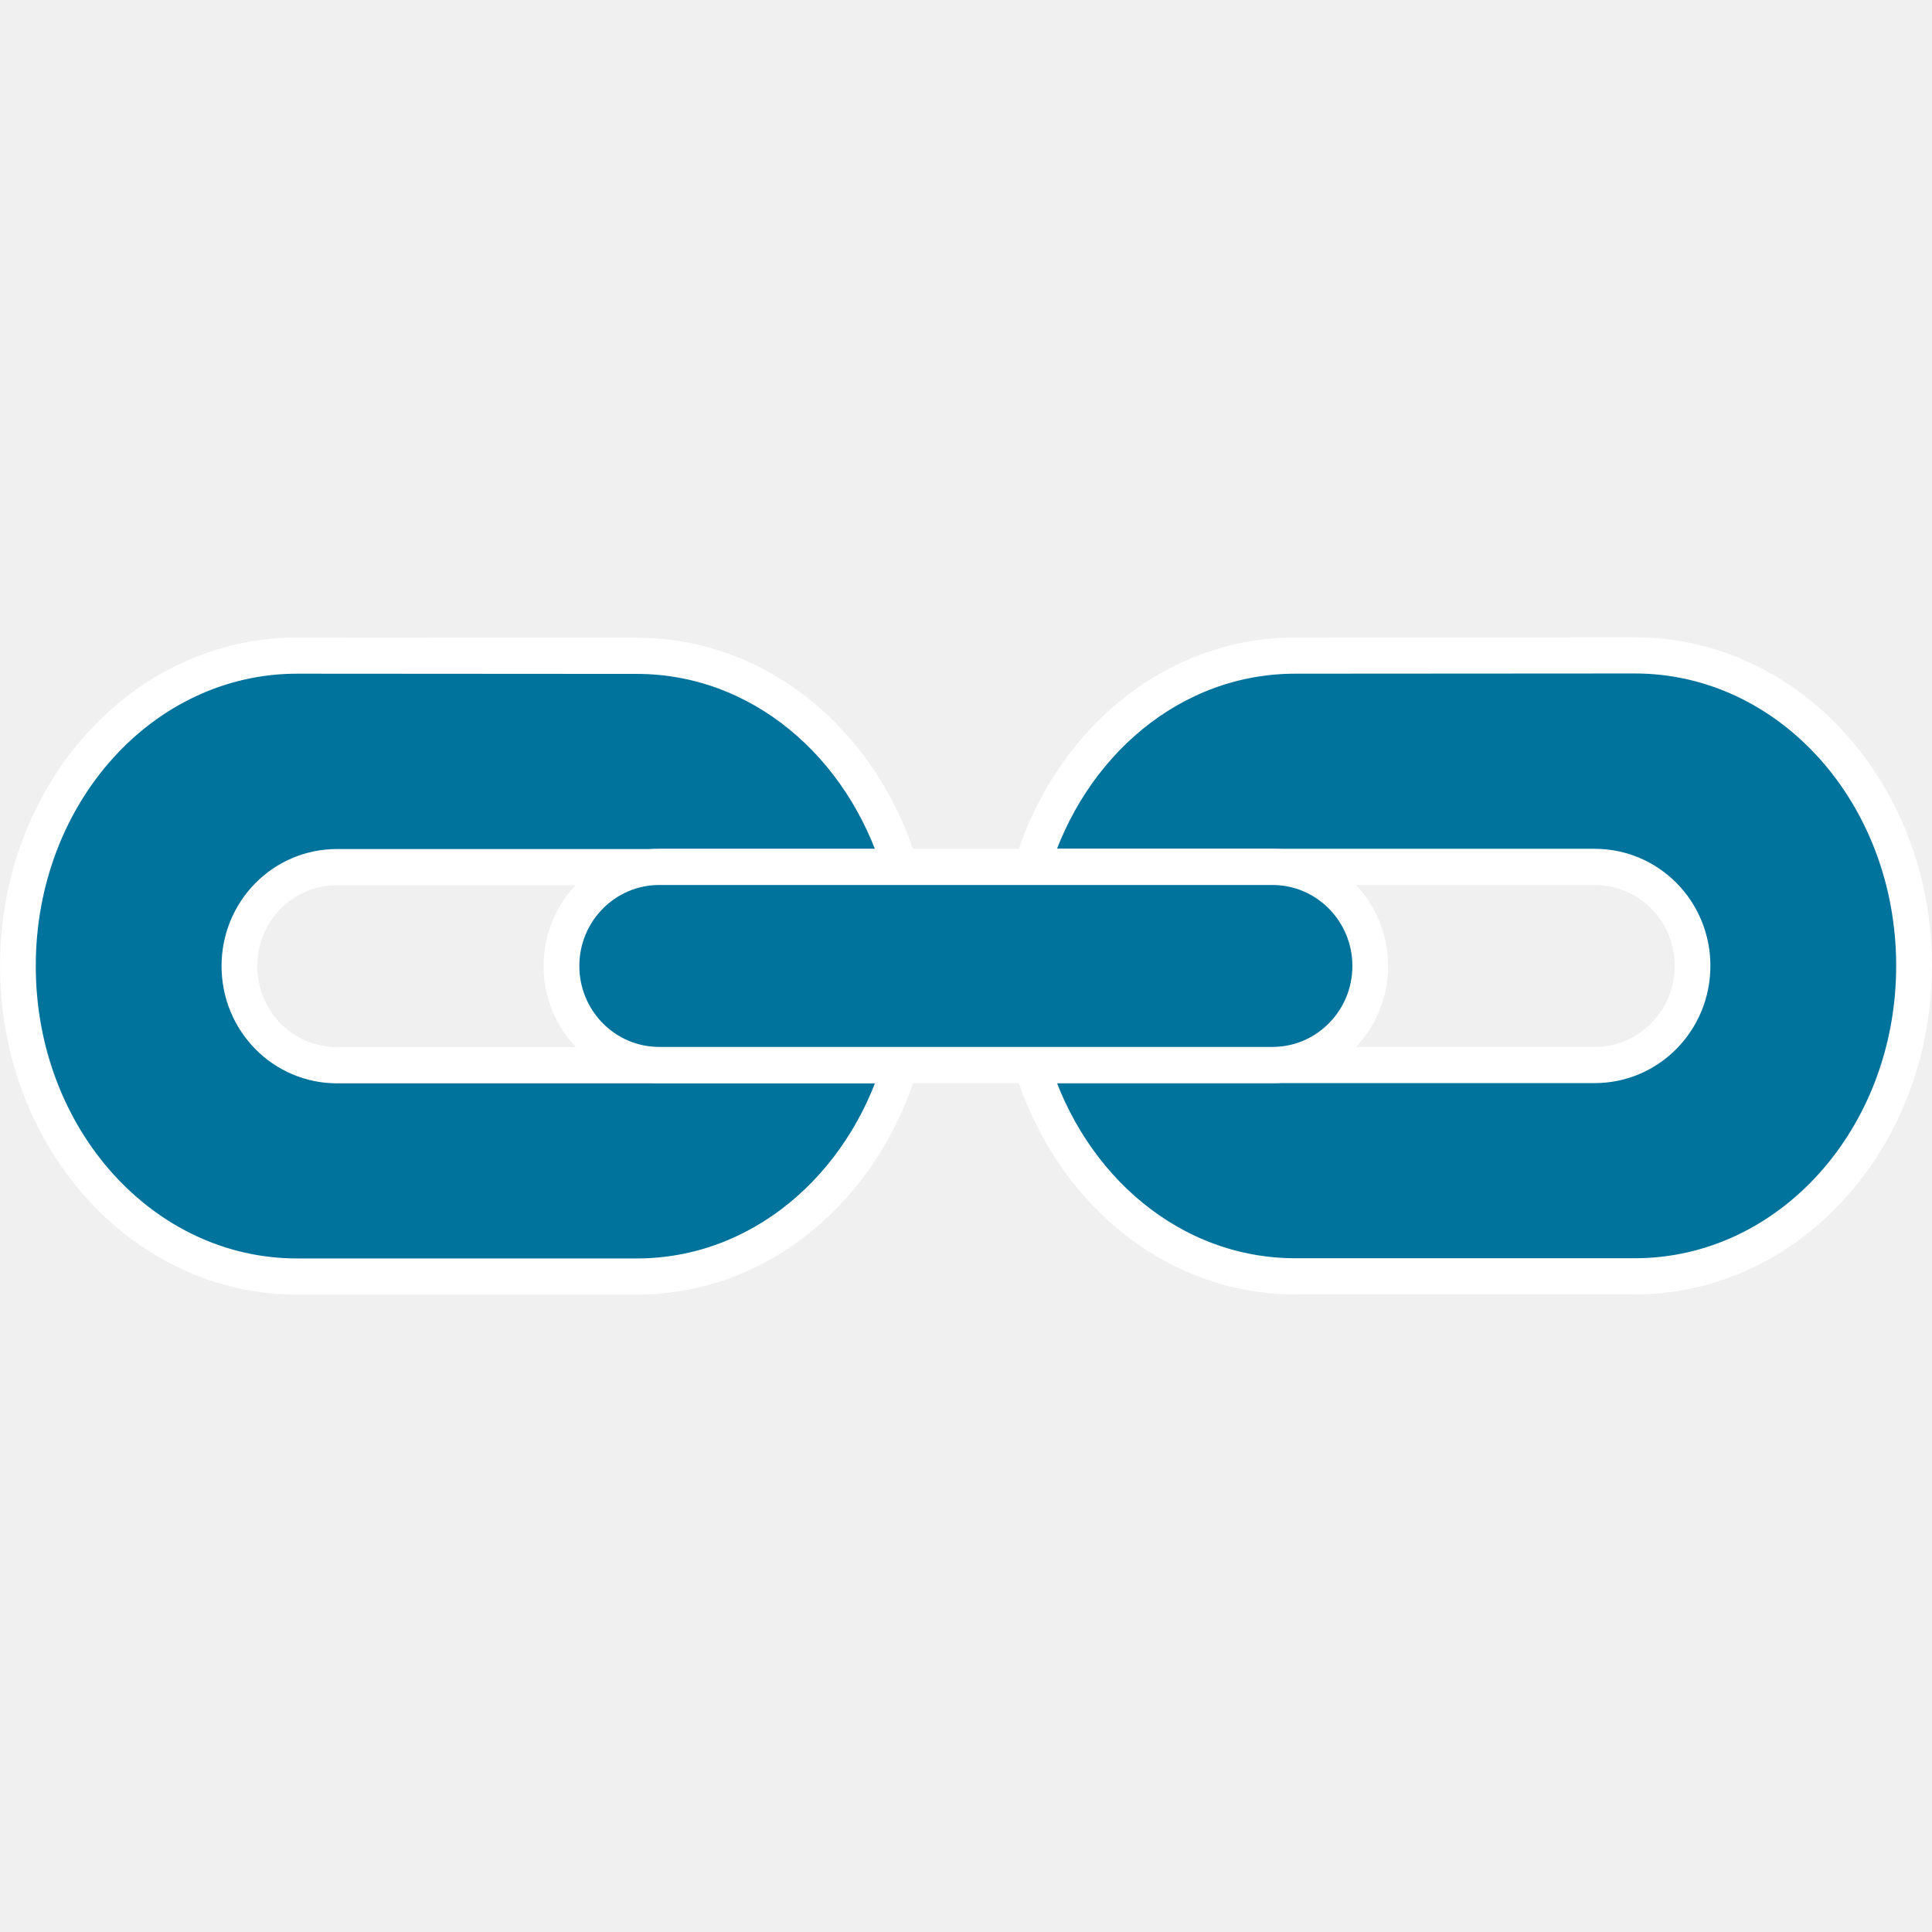
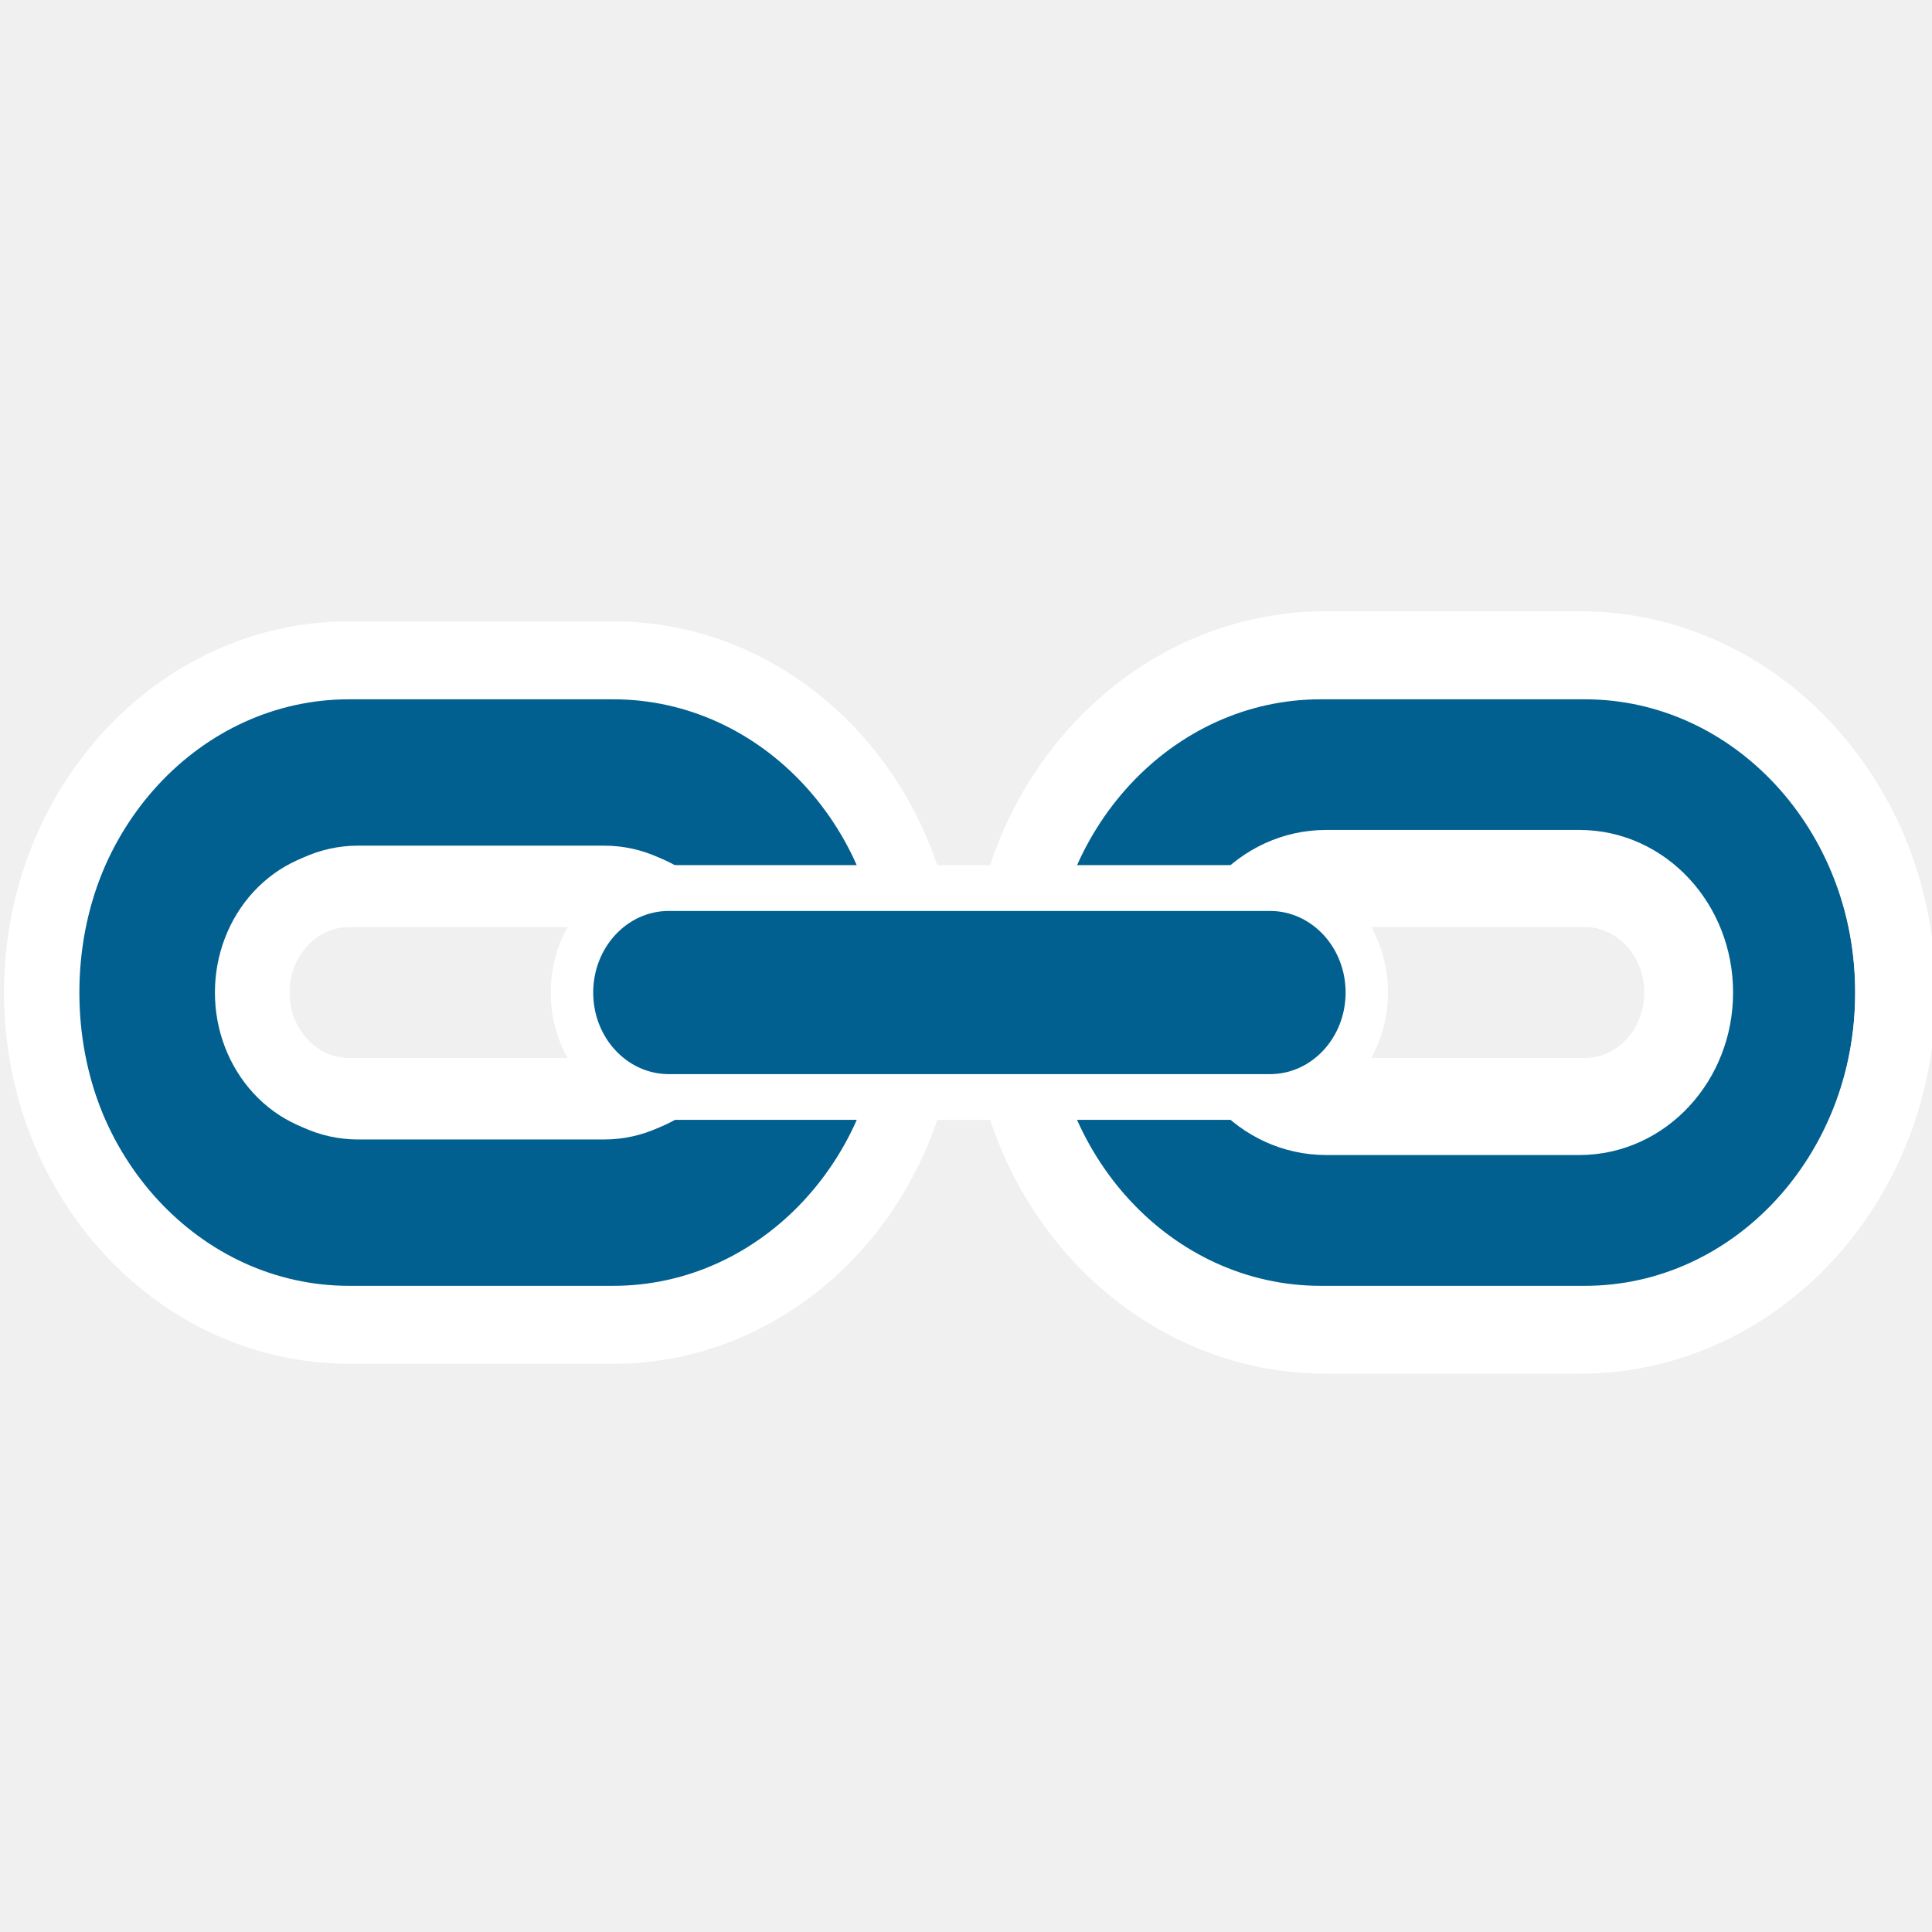
- <svg xmlns="http://www.w3.org/2000/svg" height="24" viewBox="0 0 24 24" width="24" version="1.1" id="svg6">
-   <defs id="defs10" />
-   <path d="M0 0h24v24H0z" fill="none" id="path2" />
-   <g id="g895" transform="matrix(1.33634,0,0,1.353757,33.12989,-75.45589)" style="stroke-width:0.743">
-     <path id="rect849-0" style="opacity:1;fill:#00739c;fill-opacity:1;stroke:#ffffff;stroke-width:0.332;stroke-linecap:square;stroke-miterlimit:4;stroke-dasharray:none;stroke-opacity:1;paint-order:markers fill stroke" d="m -22.029,61.754 c -1.438,0 -2.596,1.269 -2.596,2.848 0,1.578 1.158,2.85 2.596,2.85 h 3.156 c 1.146,0 2.103,-0.813 2.449,-1.939 h -5.234 c -0.504,0 -0.908,-0.407 -0.908,-0.91 0,-0.504 0.405,-0.908 0.908,-0.908 h 5.234 c -0.346,-1.127 -1.303,-1.939 -2.449,-1.939 z" />
-     <path id="rect851-1" style="opacity:1;fill:#00739c;fill-opacity:1;stroke:#ffffff;stroke-width:0.332;stroke-linecap:square;stroke-miterlimit:4;stroke-dasharray:none;stroke-opacity:1;paint-order:markers fill stroke" d="m -12.751,61.754 c -1.147,0 -2.104,0.812 -2.449,1.939 h 5.232 c 0.504,0 0.91,0.405 0.91,0.908 0,0.504 -0.407,0.91 -0.91,0.91 h -5.232 c 0.346,1.127 1.303,1.939 2.449,1.939 h 3.156 c 1.438,0 2.596,-1.271 2.596,-2.85 -1e-5,-1.578 -1.158,-2.848 -2.596,-2.848 z" />
-     <rect style="opacity:1;fill:#00739c;fill-opacity:1;stroke:#ffffff;stroke-width:0.332;stroke-linecap:square;stroke-miterlimit:4;stroke-dasharray:none;stroke-opacity:1;paint-order:markers fill stroke" id="rect845-7" width="7.518" height="1.818" x="-19.572" y="63.693" ry="0.909" />
+ <svg xmlns="http://www.w3.org/2000/svg" xmlns:xlink="http://www.w3.org/1999/xlink" width="24" height="24" version="1.1" id="svg1043">
+   <defs id="defs943">
+     <path d="M24.896 15.55h23.08c1.601 0 2.9-1.3 2.9-2.905a2.903 2.903 0 00-2.9-2.906h-23.08c-1.602 0-2.9 1.3-2.9 2.906a2.903 2.903 0 002.9 2.905z" id="a" />
+     <path id="b" d="M35.515 15.726H3v14.026h32.515v15.726L59.954 22.74 35.514 0z" />
+   </defs>
+   <path id="path1011" fill="#026090" d="m 16.471,8.093 h 3.151 c 2.167,0 3.924,1.897 3.924,4.236 0,2.34 -1.757,4.236 -3.924,4.236 h -3.151 c -2.167,0 -3.924,-1.897 -3.924,-4.236 0,-2.34 1.757,-4.236 3.924,-4.236 z m 0,2.717 a 1.408,1.518 0 0 0 -1.407,1.519 1.408,1.518 0 0 0 1.407,1.519 h 3.151 a 1.408,1.518 0 0 0 1.407,-1.519 1.408,1.518 0 0 0 -1.407,-1.519 h -3.151 z" style="fill-rule:evenodd;stroke:#ffffff;stroke-width:1;stroke-miterlimit:4;stroke-dasharray:none;stroke-opacity:1" />
+   <path style="stroke:#ffffff;stroke-width:0.4;stroke-miterlimit:4;stroke-dasharray:none;stroke-opacity:1" id="path1013" fill-rule="nonzero" fill="#ffffff" d="m 16.406,8.487 c -1.966,0 -3.559,1.72 -3.559,3.843 0,2.122 1.594,3.843 3.559,3.843 h 3.281 c 1.966,0 3.559,-1.72 3.559,-3.843 0,-2.122 -1.594,-3.843 -3.559,-3.843 z m 0,-0.568 h 3.281 c 2.256,0 4.085,1.975 4.085,4.411 0,2.436 -1.829,4.411 -4.085,4.411 h -3.281 c -2.256,0 -4.085,-1.974 -4.085,-4.411 0,-2.436 1.829,-4.411 4.085,-4.411 z m 0,3.398 c -0.518,0 -0.939,0.453 -0.939,1.013 a 0.94,1.013 0 0 0 0.939,1.013 h 3.281 c 0.518,0 0.939,-0.453 0.939,-1.013 a 0.94,1.013 0 0 0 -0.939,-1.014 h -3.281 z m 0,-0.569 h 3.281 a 1.466,1.58 0 0 1 1.465,1.582 1.466,1.58 0 0 1 -1.465,1.582 h -3.281 a 1.466,1.58 0 0 1 -1.465,-1.582 1.466,1.58 0 0 1 1.465,-1.582 z" />
+   <path id="path1015" fill="#026090" d="m 4.446,8.216 h 3.06 c 2.104,0 3.81,1.842 3.81,4.114 0,2.272 -1.706,4.114 -3.81,4.114 H 4.446 c -2.104,0 -3.81,-1.842 -3.81,-4.114 0,-2.272 1.706,-4.114 3.81,-4.114 z m 0,2.639 A 1.367,1.474 0 0 0 3.08,12.33 1.367,1.474 0 0 0 4.446,13.805 H 7.506 A 1.367,1.474 0 0 0 8.872,12.33 1.367,1.474 0 0 0 7.506,10.855 Z" style="fill-rule:evenodd;stroke:#ffffff;stroke-width:0.7;stroke-miterlimit:4;stroke-dasharray:none;stroke-opacity:1" />
+   <path style="stroke:#ffffff;stroke-width:0.4;stroke-miterlimit:4;stroke-dasharray:none;stroke-opacity:1" id="path1017" fill-rule="nonzero" fill="#ffffff" d="m 4.336,8.487 c -1.966,0 -3.559,1.72 -3.559,3.843 0,2.122 1.594,3.843 3.559,3.843 h 3.281 c 1.966,0 3.559,-1.72 3.559,-3.843 0,-2.122 -1.593,-3.843 -3.559,-3.843 z m 0,-0.568 h 3.281 c 2.256,0 4.085,1.975 4.085,4.411 0,2.436 -1.829,4.411 -4.085,4.411 H 4.336 C 2.079,16.74 0.25,14.766 0.25,12.33 0.25,9.894 2.079,7.919 4.336,7.919 Z m 0,3.398 c -0.518,0 -0.939,0.453 -0.939,1.013 a 0.94,1.013 0 0 0 0.939,1.013 h 3.281 c 0.518,0 0.939,-0.453 0.939,-1.013 A 0.94,1.013 0 0 0 7.616,11.316 H 4.336 Z m 0,-0.569 h 3.281 a 1.466,1.58 0 0 1 1.465,1.582 1.466,1.58 0 0 1 -1.465,1.582 H 4.336 A 1.466,1.58 0 0 1 2.87,12.33 1.466,1.58 0 0 1 4.336,10.748 Z" />
+   <path style="stroke-width:0.336" id="path1019" fill-rule="nonzero" fill="#ffffff" d="m 8.307,13.911 a 1.466,1.58 0 0 1 -1.465,-1.582 1.466,1.58 0 0 1 1.465,-1.582 h 7.47 a 1.466,1.58 0 0 1 1.465,1.582 1.466,1.58 0 0 1 -1.465,1.582 z" />
+   <g id="g1025" transform="matrix(0.3236363,0,0,0.3488262,0.2503236,7.918997)" style="fill:none;fill-rule:evenodd;stroke-width:1.19;stroke-miterlimit:4;stroke-dasharray:none">
+     <use style="stroke-width:1.19;stroke-miterlimit:4;stroke-dasharray:none" height="100%" width="100%" y="0" x="0" id="use1021" xlink:href="#a" fill="#026090" />
+     <path style="stroke-width:1.19;stroke-miterlimit:4;stroke-dasharray:none" id="path1023" d="m 24.896,16.363 h 23.08 A 3.716,3.716 0 0 0 51.689,12.645 3.716,3.716 0 0 0 47.975,8.926 H 24.896 a 3.716,3.716 0 0 0 -3.714,3.719 3.716,3.716 0 0 0 3.714,3.718 z" stroke-width="1.626" stroke="#ffffff" />
  </g>
</svg>
